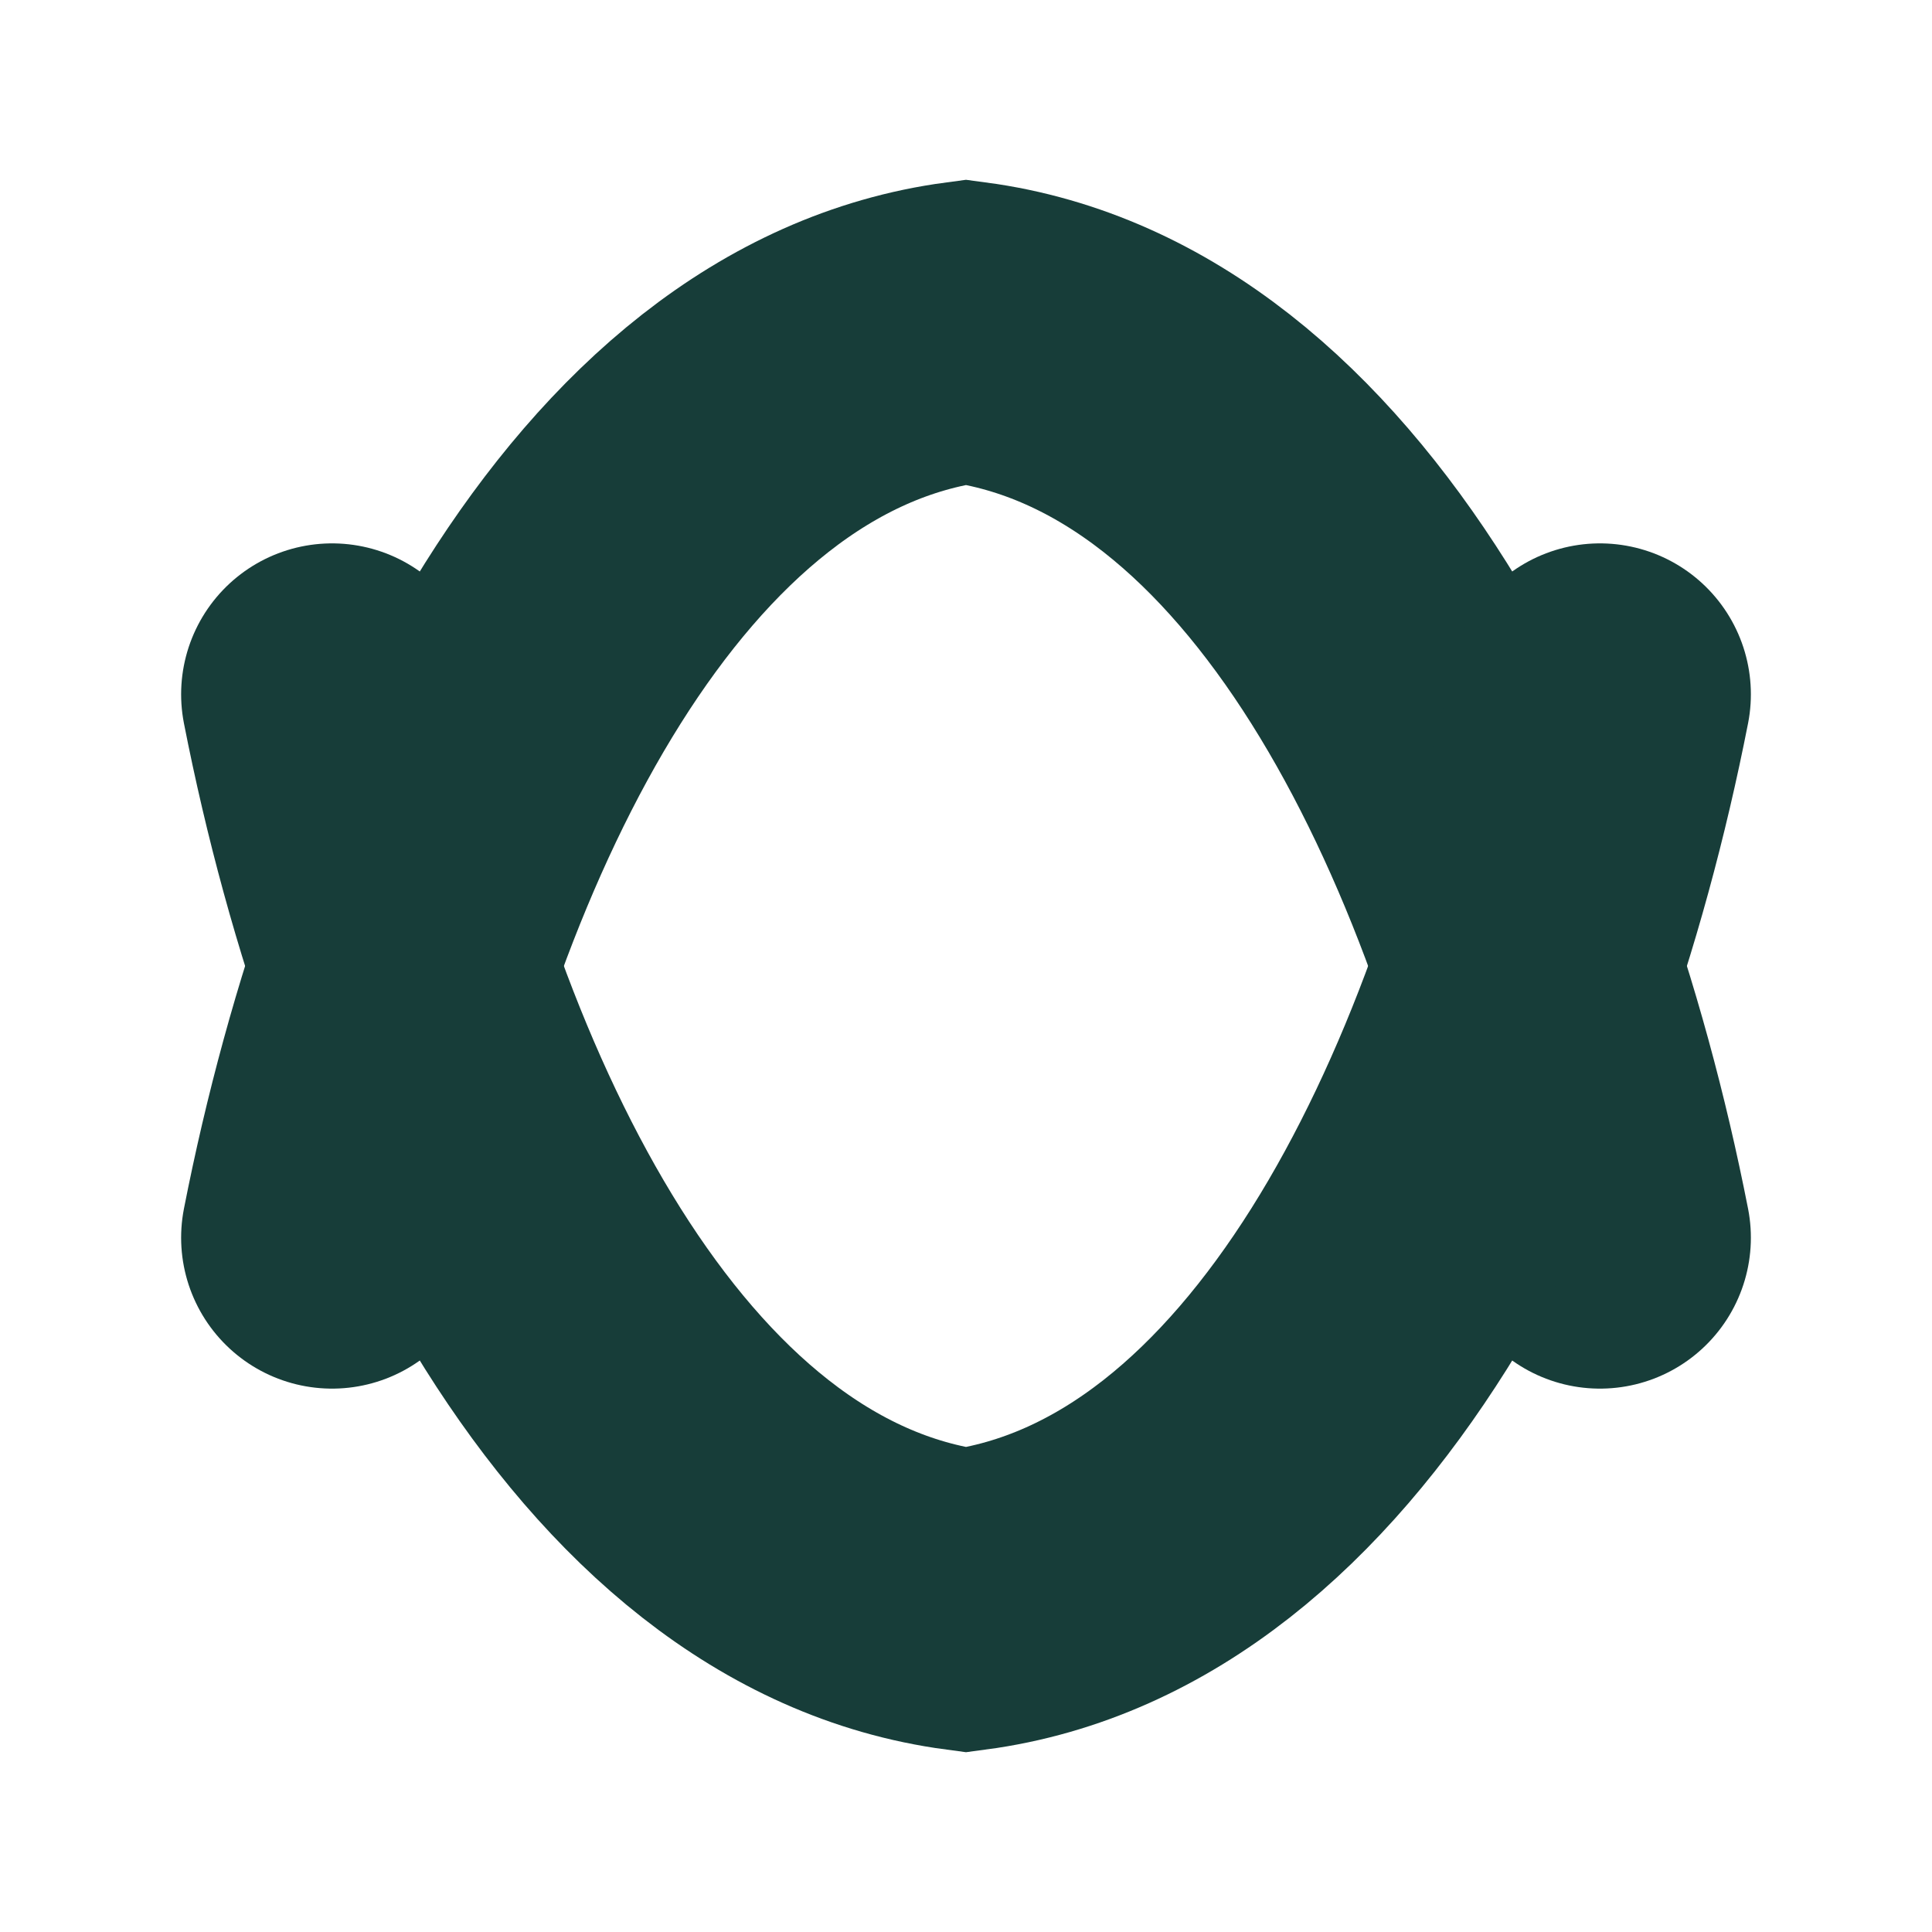
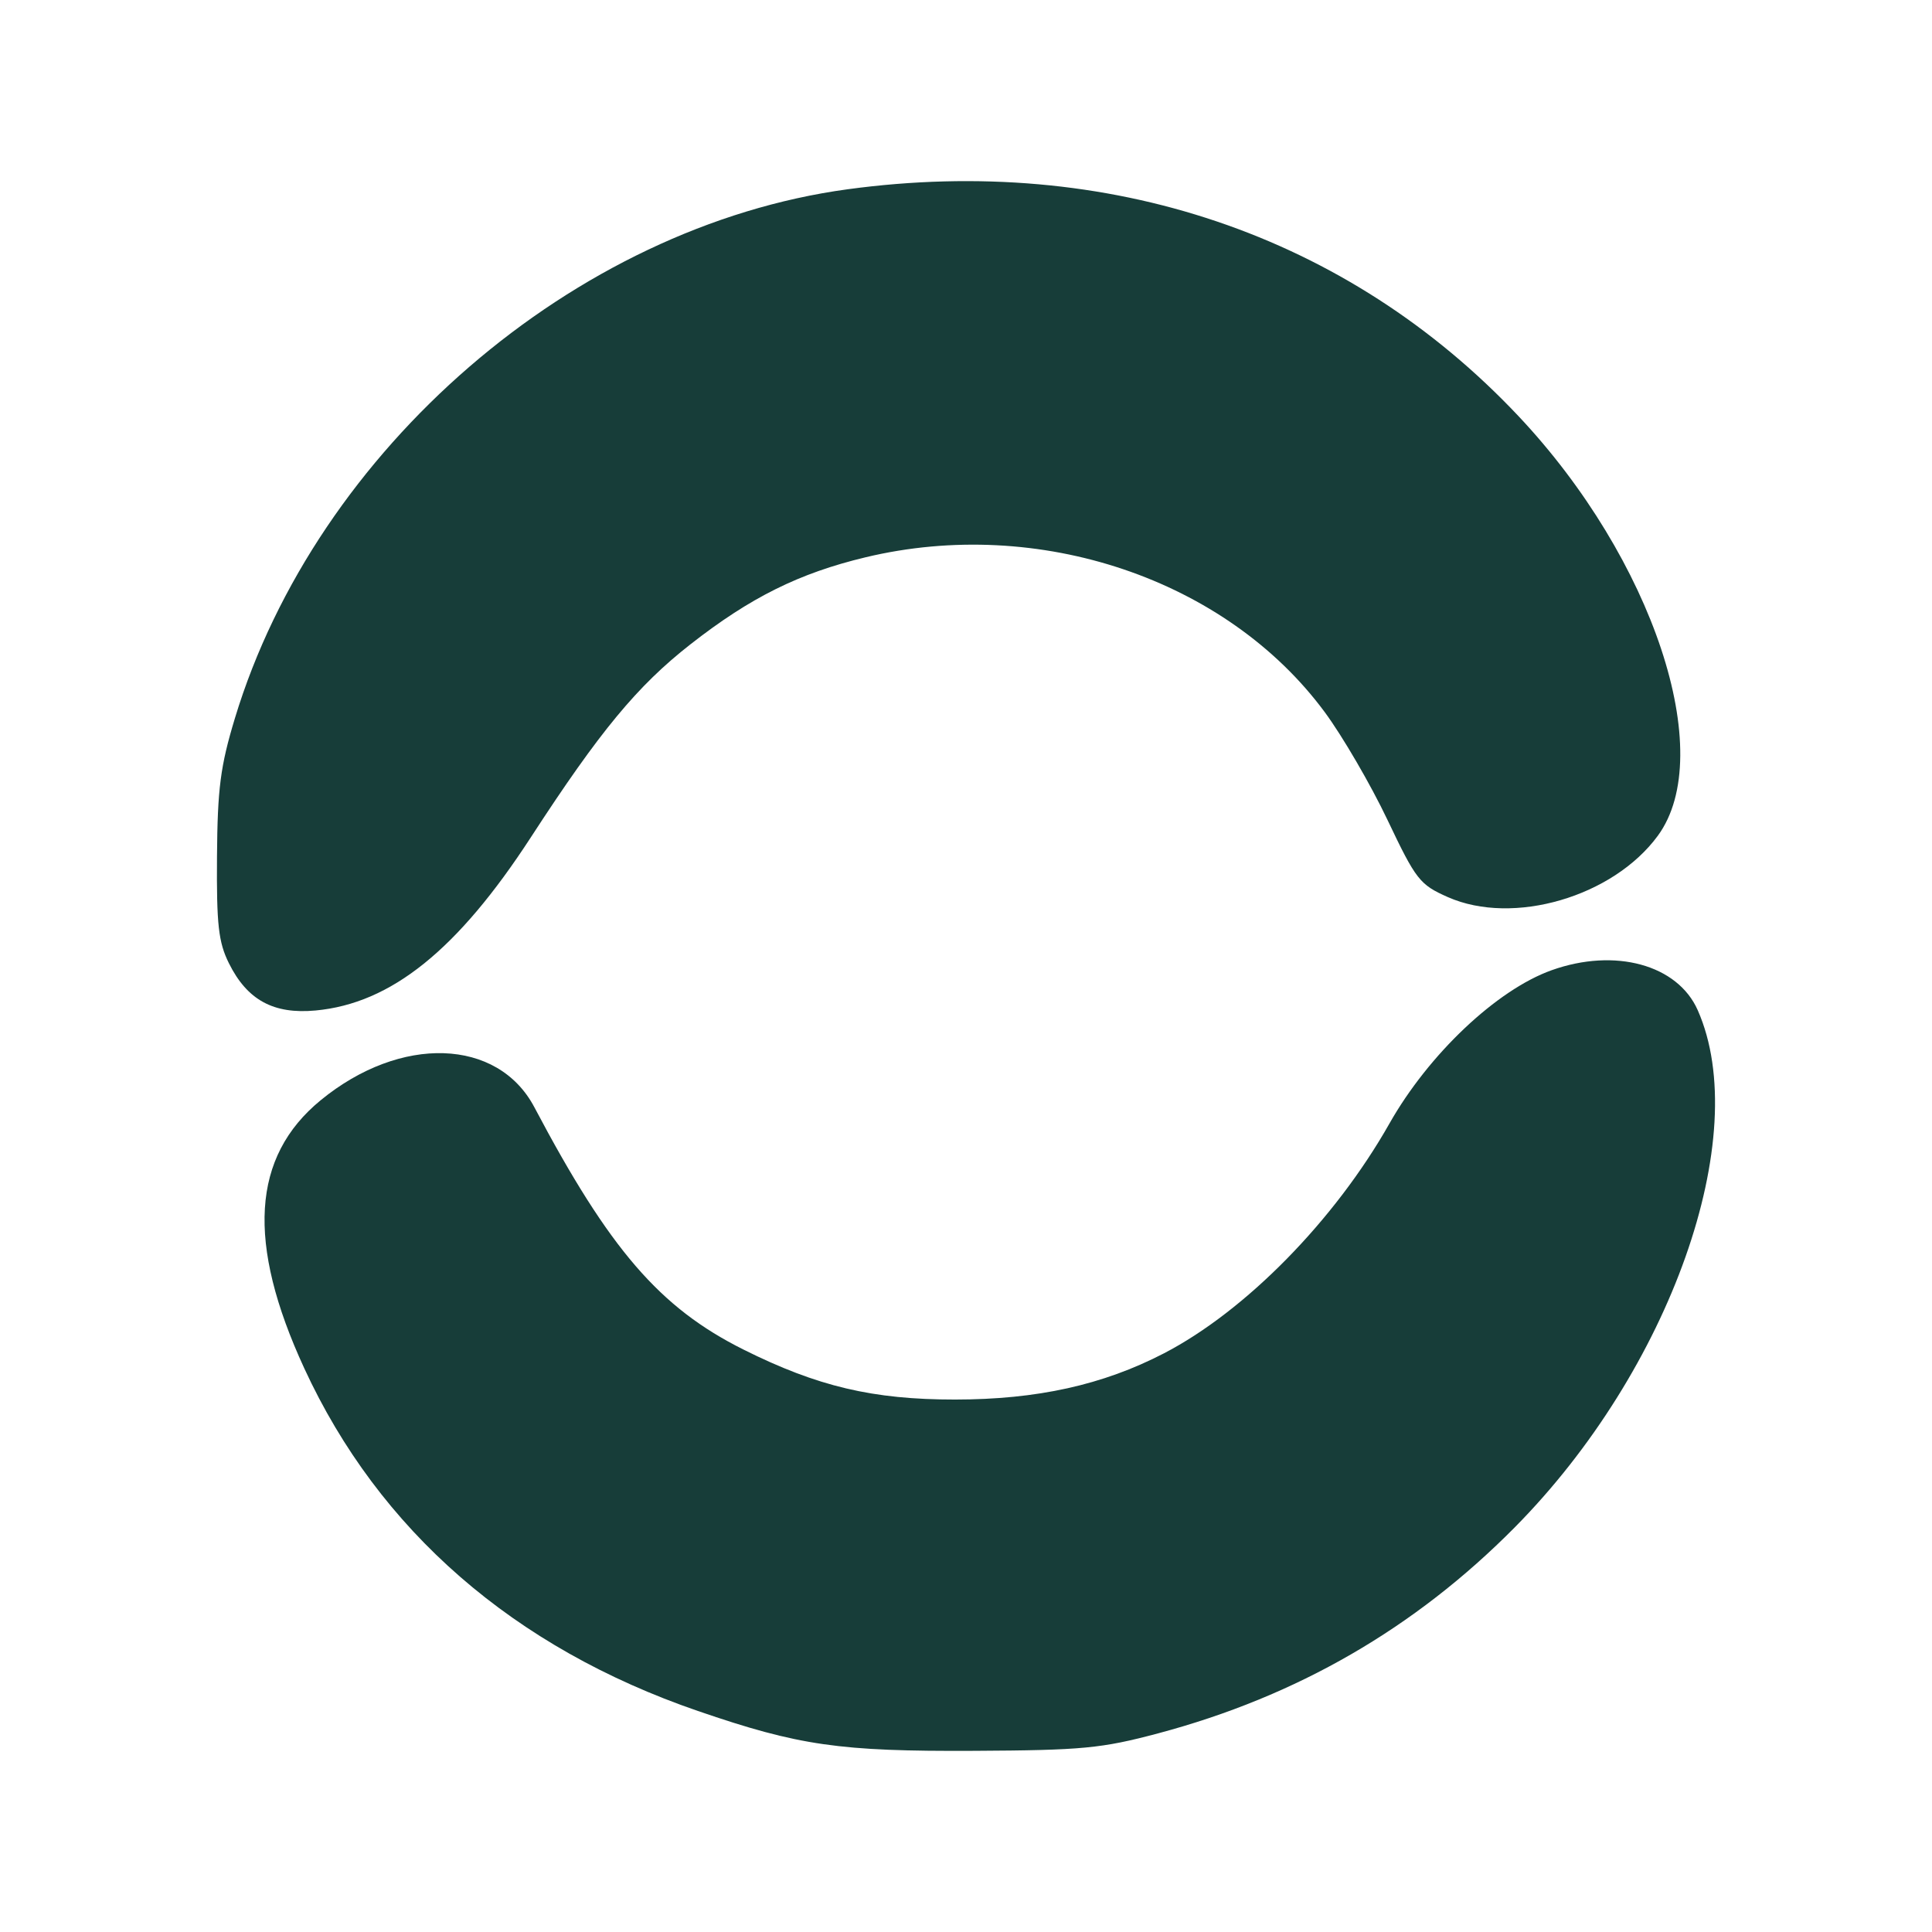
<svg xmlns="http://www.w3.org/2000/svg" width="256" height="256" viewBox="0 0 256 256">
-   <path data-arc="upper" d="M 44 164 C 55 108 83 50 128 44 C 173 50 201 108 212 164" fill="none" stroke="#173D39" stroke-width="40" stroke-linecap="round" />
-   <path data-arc="lower" d="M 44 92 C 55 148 83 206 128 212 C 173 206 201 148 212 92" fill="none" stroke="#173D39" stroke-width="40" stroke-linecap="round" />
+   <path data-role="symbol" fill="#173D39" fill-rule="evenodd" transform="translate(0.65 -3.75) scale(0.86225)" d="M 129.500 33.436 C 87.514 39.148, 47.886 73.356, 35.349 114.712 C 33.112 122.093, 32.670 125.501, 32.593 136 C 32.515 146.442, 32.816 149.137, 34.420 152.368 C 37.231 158.032, 41.276 160.238, 47.745 159.635 C 59.359 158.552, 69.582 150.324, 80.839 133 C 91.417 116.722, 97.174 109.760, 105.344 103.368 C 114.563 96.155, 122.033 92.441, 132.253 89.991 C 158.880 83.608, 187.708 93.326, 202.821 113.781 C 205.551 117.476, 209.889 124.926, 212.461 130.337 C 216.851 139.572, 217.418 140.297, 221.739 142.209 C 231.782 146.651, 247.129 142.169, 254.009 132.784 C 263.223 120.215, 253.279 90.253, 232.610 68.310 C 206.352 40.435, 169.553 27.988, 129.500 33.436 M 237.698 153.444 C 229.267 156.451, 218.799 166.344, 212.770 177 C 204.361 191.865, 190.662 205.823, 178.091 212.333 C 168.720 217.185, 158.608 219.420, 146 219.423 C 133.371 219.427, 124.862 217.416, 113.500 211.742 C 100.634 205.316, 92.915 196.372, 81.363 174.500 C 75.743 163.859, 60.803 163.365, 48.539 173.415 C 37.919 182.116, 37.106 195.329, 46.003 214.619 C 57.500 239.547, 78.194 257.562, 106.500 267.283 C 122.024 272.614, 128.252 273.512, 149 273.405 C 165.552 273.320, 168.523 273.037, 177.215 270.721 C 198.549 265.037, 216.662 254.579, 232 239.089 C 255.947 214.905, 268.688 178.908, 260.141 159.585 C 257.050 152.598, 247.441 149.969, 237.698 153.444" />
</svg>
